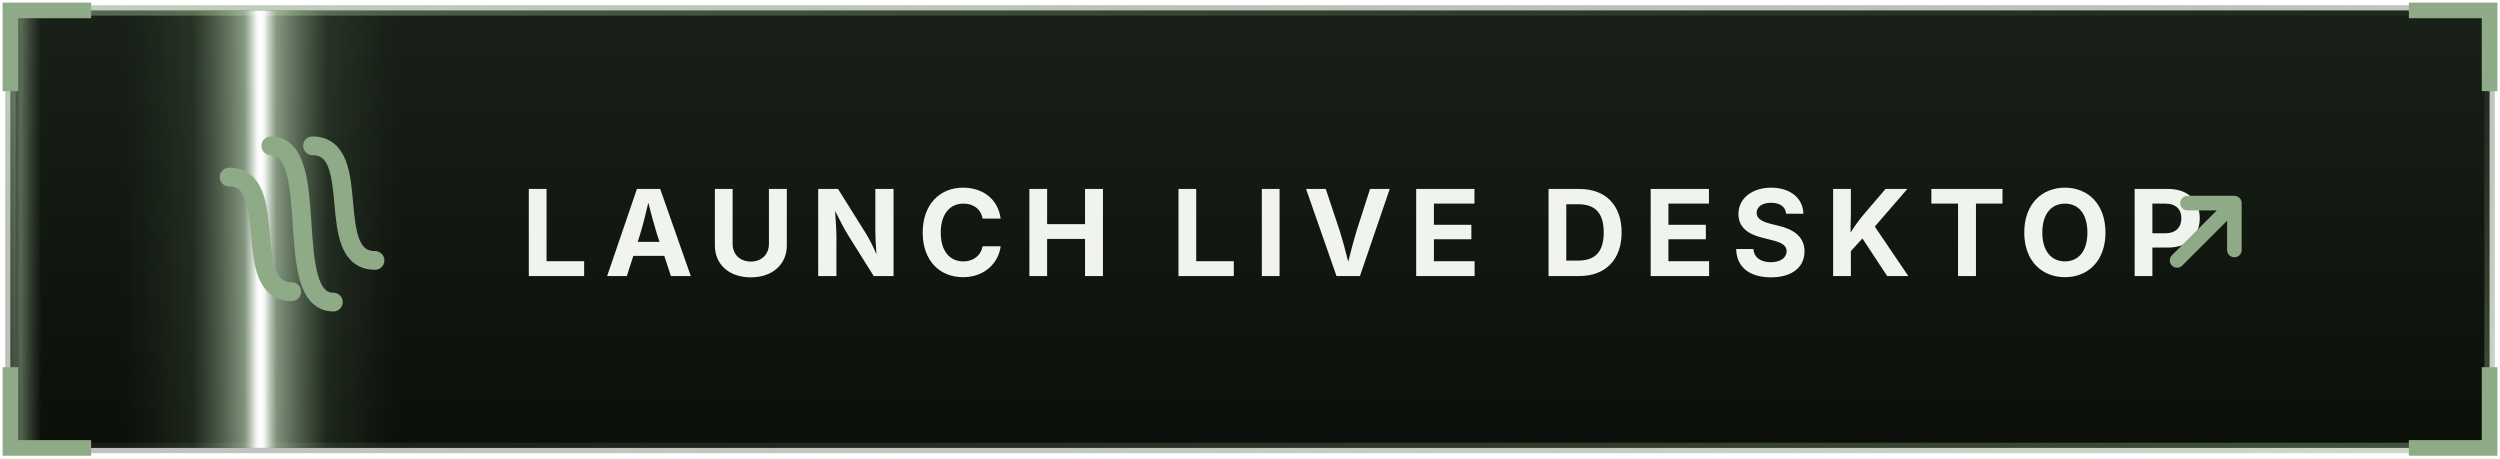
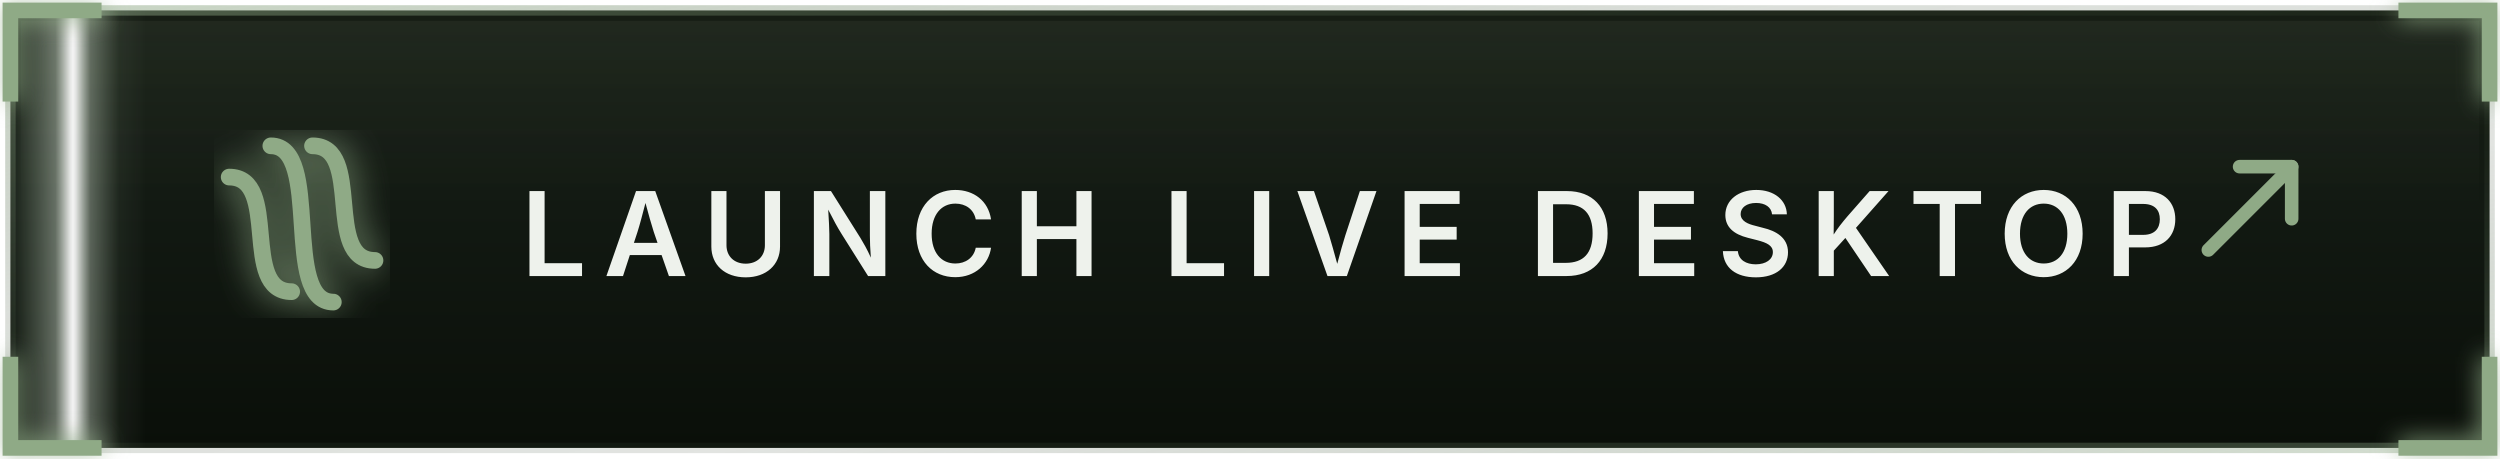
<svg xmlns="http://www.w3.org/2000/svg" width="240" height="44" viewBox="0 0 240 44" fill="none">
  <defs>
-     <clipPath id="btn-clip">
+     <clipPath id="frame">
      <rect x="1" y="1" width="238" height="42" />
    </clipPath>
-     <linearGradient id="btn-bg" x1="0" y1="0" x2="0" y2="1">
-       <stop offset="0%" stop-color="#182017" />
-       <stop offset="100%" stop-color="#0b100a" />
+     <linearGradient id="body" x1="0" y1="0" x2="0" y2="1">
+       <stop offset="0%" stop-color="#161d14" />
+       <stop offset="45%" stop-color="#121912" />
+       <stop offset="100%" stop-color="#0a0f09" />
    </linearGradient>
-     <linearGradient id="btn-edge" x1="0" y1="0" x2="1" y2="1">
-       <stop offset="0%" stop-color="#8faa86" stop-opacity="0.55" />
-       <stop offset="50%" stop-color="#2d372a" stop-opacity="0.3" />
-       <stop offset="100%" stop-color="#8faa86" stop-opacity="0.45" />
+     <linearGradient id="edge" x1="0" y1="0" x2="1" y2="1">
+       <stop offset="0%" stop-color="#92ad89" stop-opacity="0.5" />
+       <stop offset="35%" stop-color="#4a5c44" stop-opacity="0.2" />
+       <stop offset="65%" stop-color="#3a4936" stop-opacity="0.15" />
+       <stop offset="100%" stop-color="#8da885" stop-opacity="0.4" />
    </linearGradient>
-     <linearGradient id="rim" x1="0" y1="0" x2="1" y2="0">
-       <stop offset="0%" stop-color="#ffffff" stop-opacity="0.04" />
-       <stop offset="50%" stop-color="#8faa86" stop-opacity="0.3" />
-       <stop offset="100%" stop-color="#ffffff" stop-opacity="0.04" />
-     </linearGradient>
-     <linearGradient id="laser-core" x1="0%" y1="0%" x2="100%" y2="0%">
+     <linearGradient id="rim-top" x1="0" y1="0" x2="1" y2="0">
      <stop offset="0%" stop-color="#8faa86" stop-opacity="0" />
-       <stop offset="25%" stop-color="#9fc298" stop-opacity="0.12" />
-       <stop offset="44%" stop-color="#cde8c7" stop-opacity="0.6" />
-       <stop offset="48.5%" stop-color="#ffffff" stop-opacity="0.95" />
-       <stop offset="50%" stop-color="#ffffff" stop-opacity="1" />
-       <stop offset="51.5%" stop-color="#ffffff" stop-opacity="0.95" />
-       <stop offset="56%" stop-color="#cde8c7" stop-opacity="0.6" />
-       <stop offset="75%" stop-color="#9fc298" stop-opacity="0.12" />
+       <stop offset="15%" stop-color="#8faa86" stop-opacity="0.15" />
+       <stop offset="50%" stop-color="#c4ddbf" stop-opacity="0.35" />
+       <stop offset="85%" stop-color="#8faa86" stop-opacity="0.15" />
      <stop offset="100%" stop-color="#8faa86" stop-opacity="0" />
    </linearGradient>
-     <linearGradient id="laser-echo" x1="0%" y1="0%" x2="100%" y2="0%">
-       <stop offset="0%" stop-color="#8faa86" stop-opacity="0" />
-       <stop offset="50%" stop-color="#c2e3bd" stop-opacity="0.4" />
-       <stop offset="100%" stop-color="#8faa86" stop-opacity="0" />
+     <linearGradient id="rim-btm" x1="0" y1="0" x2="1" y2="0">
+       <stop offset="0%" stop-color="#000" stop-opacity="0" />
+       <stop offset="30%" stop-color="#000" stop-opacity="0.25" />
+       <stop offset="70%" stop-color="#000" stop-opacity="0.25" />
+       <stop offset="100%" stop-color="#000" stop-opacity="0" />
    </linearGradient>
+     <linearGradient id="inner-glow" x1="0" y1="0" x2="0" y2="1">
+       <stop offset="0%" stop-color="#c4ddbf" stop-opacity="0.06" />
+       <stop offset="100%" stop-color="#c4ddbf" stop-opacity="0" />
+     </linearGradient>
+     <linearGradient id="sheen" x1="0%" y1="0%" x2="100%" y2="0%">
+       <stop offset="0%" stop-color="#ffffff" stop-opacity="0" />
+       <stop offset="12%" stop-color="#c8e0c3" stop-opacity="0.08" />
+       <stop offset="38%" stop-color="#e2f0df" stop-opacity="0.4" />
+       <stop offset="48%" stop-color="#ffffff" stop-opacity="0.88" />
+       <stop offset="50%" stop-color="#ffffff" stop-opacity="0.95" />
+       <stop offset="52%" stop-color="#ffffff" stop-opacity="0.88" />
+       <stop offset="62%" stop-color="#e2f0df" stop-opacity="0.35" />
+       <stop offset="82%" stop-color="#c8e0c3" stop-opacity="0.06" />
+       <stop offset="100%" stop-color="#ffffff" stop-opacity="0" />
+     </linearGradient>
+     <filter id="bracket-glow">
+       <feGaussianBlur stdDeviation="1.2" result="blur" />
+       <feMerge>
+         <feMergeNode in="blur" />
+         <feMergeNode in="SourceGraphic" />
+       </feMerge>
+     </filter>
+     <filter id="glyph-glow">
+       <feGaussianBlur stdDeviation="1.8" result="blur" />
+       <feMerge>
+         <feMergeNode in="blur" />
+         <feMergeNode in="SourceGraphic" />
+       </feMerge>
+     </filter>
  </defs>
  <style>
-     .ae-streak {
-       animation: laserSweep 4.6s cubic-bezier(0.2, 0.8, 0.2, 1) infinite;
+     .sheen-pass {
+       animation: glide 7.5s cubic-bezier(0.4, 0, 0.15, 1) infinite;
    }
-     @keyframes laserSweep {
-       0% {
-         transform: translateX(-100px) skewX(-28deg);
-         opacity: 0;
-       }
-       2.5% {
-         opacity: 1;
-       }
-       26% {
-         opacity: 1;
-       }
-       31% {
-         transform: translateX(290px) skewX(-28deg);
-         opacity: 0;
-       }
-       32% {
-         transform: translateX(-100px) skewX(-28deg);
-         opacity: 0;
-       }
-       100% {
-         transform: translateX(-100px) skewX(-28deg);
-         opacity: 0;
-       }
+     @keyframes glide {
+       0%   { transform: translateX(-80px) skewX(-18deg); opacity: 0; }
+       4%   { opacity: 1; }
+       32%  { opacity: 1; }
+       38%  { transform: translateX(300px) skewX(-18deg); opacity: 0; }
+       39%  { transform: translateX(-80px) skewX(-18deg); opacity: 0; }
+       100% { transform: translateX(-80px) skewX(-18deg); opacity: 0; }
+     }
+ 
+     .bracket-pulse {
+       animation: bPulse 7.5s ease infinite;
+     }
+     @keyframes bPulse {
+       0%   { opacity: 0.7; }
+       4%   { opacity: 1; }
+       38%  { opacity: 1; }
+       50%  { opacity: 0.7; }
+       100% { opacity: 0.7; }
    }
  </style>
-   <rect x="1" y="1" width="238" height="42" fill="url(#btn-bg)" stroke="url(#btn-edge)" stroke-width="1" />
-   <line x1="2" y1="1.5" x2="238" y2="1.5" stroke="url(#rim)" stroke-width="1" />
-   <g clip-path="url(#btn-clip)">
-     <g class="ae-streak">
-       <rect x="0" y="-8" width="4" height="60" fill="url(#laser-echo)" />
-       <rect x="12" y="-8" width="26" height="60" fill="url(#laser-core)" />
-     </g>
+   <rect x="1" y="1" width="238" height="42" fill="url(#body)" stroke="url(#edge)" stroke-width="1" />
+   <rect x="2" y="2" width="236" height="18" fill="url(#inner-glow)" />
+   <line x1="8" y1="1.5" x2="232" y2="1.5" stroke="url(#rim-top)" stroke-width="0.8" />
+   <line x1="8" y1="42.5" x2="232" y2="42.5" stroke="url(#rim-btm)" stroke-width="0.8" />
+   <g clip-path="url(#frame)">
+     <rect class="sheen-pass" x="0" y="-6" width="14" height="56" fill="url(#sheen)" />
  </g>
-   <path d="M1 8V1h7" stroke="#8faa86" stroke-width="1.5" stroke-linecap="square" />
-   <path d="M239 8V1h-7" stroke="#8faa86" stroke-width="1.5" stroke-linecap="square" />
-   <path d="M1 36v7h7" stroke="#8faa86" stroke-width="1.5" stroke-linecap="square" />
-   <path d="M239 36v7h-7" stroke="#8faa86" stroke-width="1.5" stroke-linecap="square" />
-   <g transform="translate(22,14)" stroke="#8faa86" stroke-width="1.8" stroke-linecap="round" fill="none">
+   <g filter="url(#bracket-glow)" class="bracket-pulse">
+     <path d="M1 9V1h8" stroke="#8faa86" stroke-width="1.5" stroke-linecap="square" fill="none" />
+     <path d="M239 9V1h-8" stroke="#8faa86" stroke-width="1.5" stroke-linecap="square" fill="none" />
+     <path d="M1 35v8h8" stroke="#8faa86" stroke-width="1.5" stroke-linecap="square" fill="none" />
+     <path d="M239 35v8h-8" stroke="#8faa86" stroke-width="1.5" stroke-linecap="square" fill="none" />
+   </g>
+   <g transform="translate(22,14)" filter="url(#glyph-glow)" stroke="#8faa86" stroke-width="1.6" stroke-linecap="round" fill="none">
    <path d="M4 0c5 0 1 15 6 15" />
    <path d="M0 3c5 0 1 11 6 11" />
    <path d="M8 0c5 0 1 11 6 11" />
  </g>
-   <text x="50" y="26.5" fill="#f0f3ee" font-family="-apple-system,BlinkMacSystemFont,'Segoe UI',Inter,system-ui,sans-serif" font-size="11.5" font-weight="700" letter-spacing="1.5">LAUNCH LIVE DESKTOP</text>
-   <path d="M209 25l5.5-5.5m0 0h-4.5m4.5 0v4.5" stroke="#8faa86" stroke-width="1.4" stroke-linecap="round" stroke-linejoin="round" />
+   <text x="50" y="26.5" fill="#eef2ec" font-family="'SF Pro Text',-apple-system,BlinkMacSystemFont,'Segoe UI',Inter,system-ui,sans-serif" font-size="11.2" font-weight="600" letter-spacing="1.6">LAUNCH LIVE DESKTOP</text>
+   <g transform="translate(212,14)" stroke="#8faa86" stroke-width="1.3" stroke-linecap="round" stroke-linejoin="round" fill="none">
+     <path d="M0 10L8 2" />
+     <path d="M3 2H8V7" />
+   </g>
</svg>
